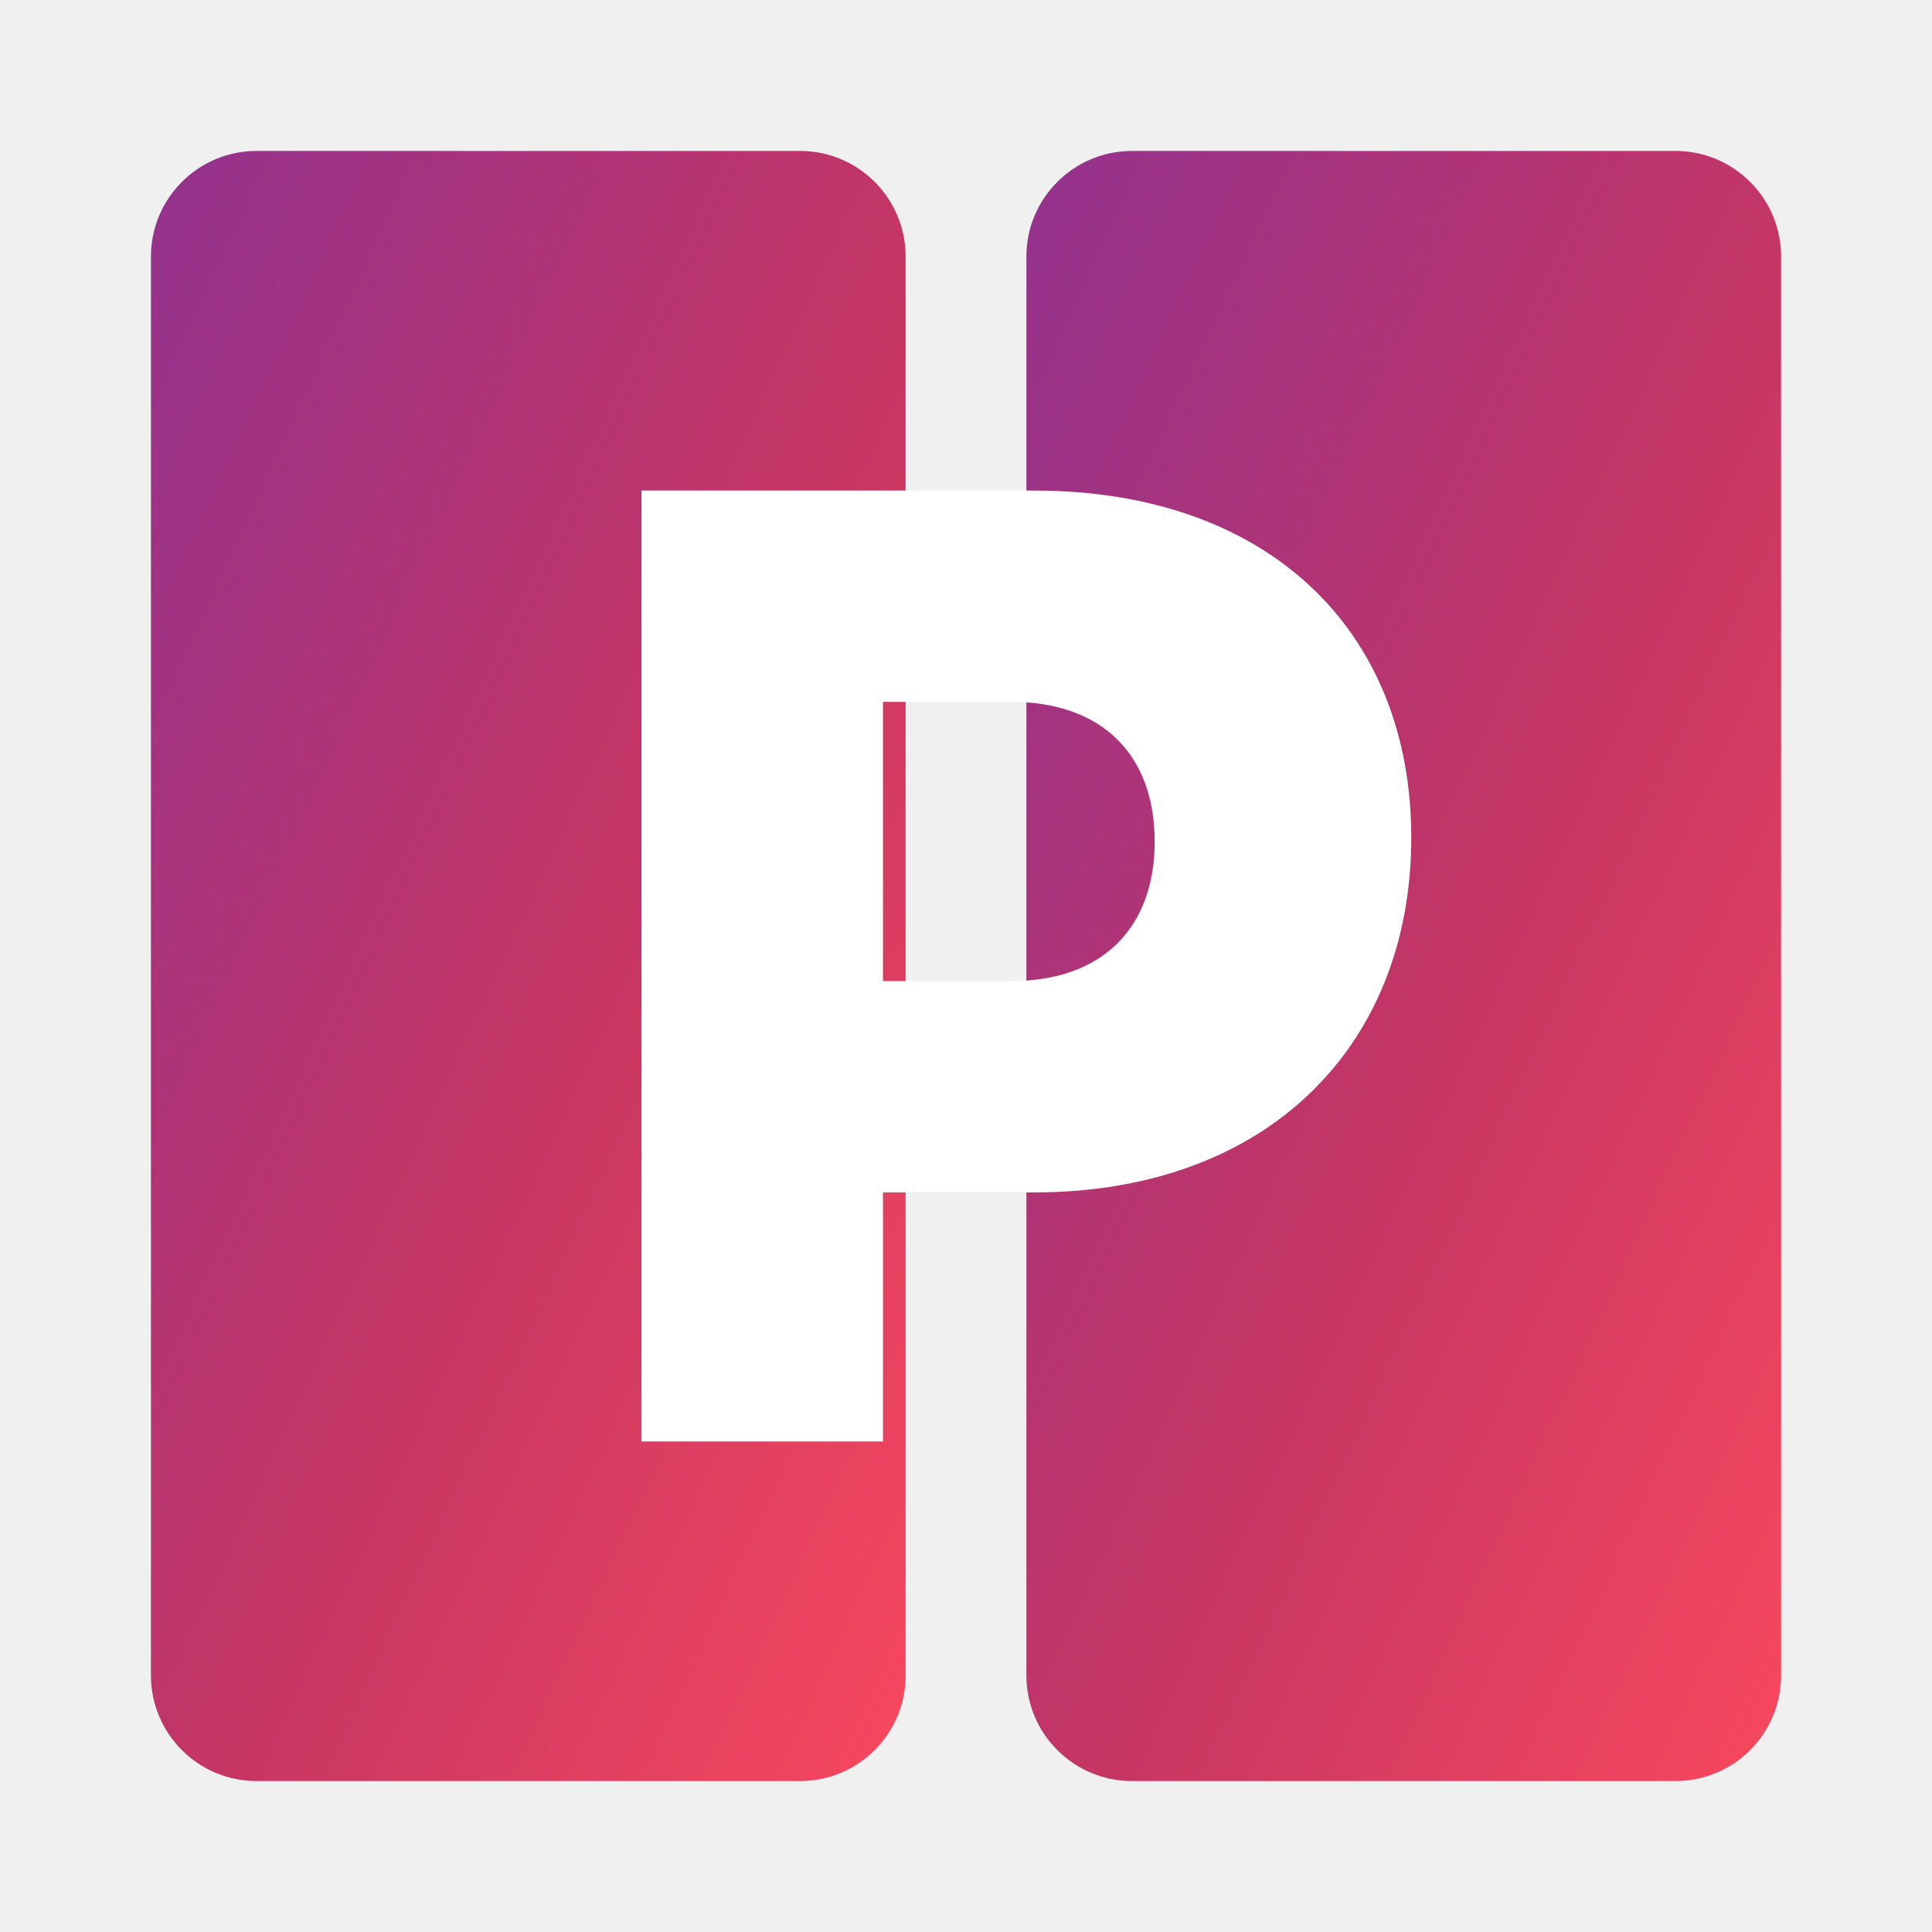
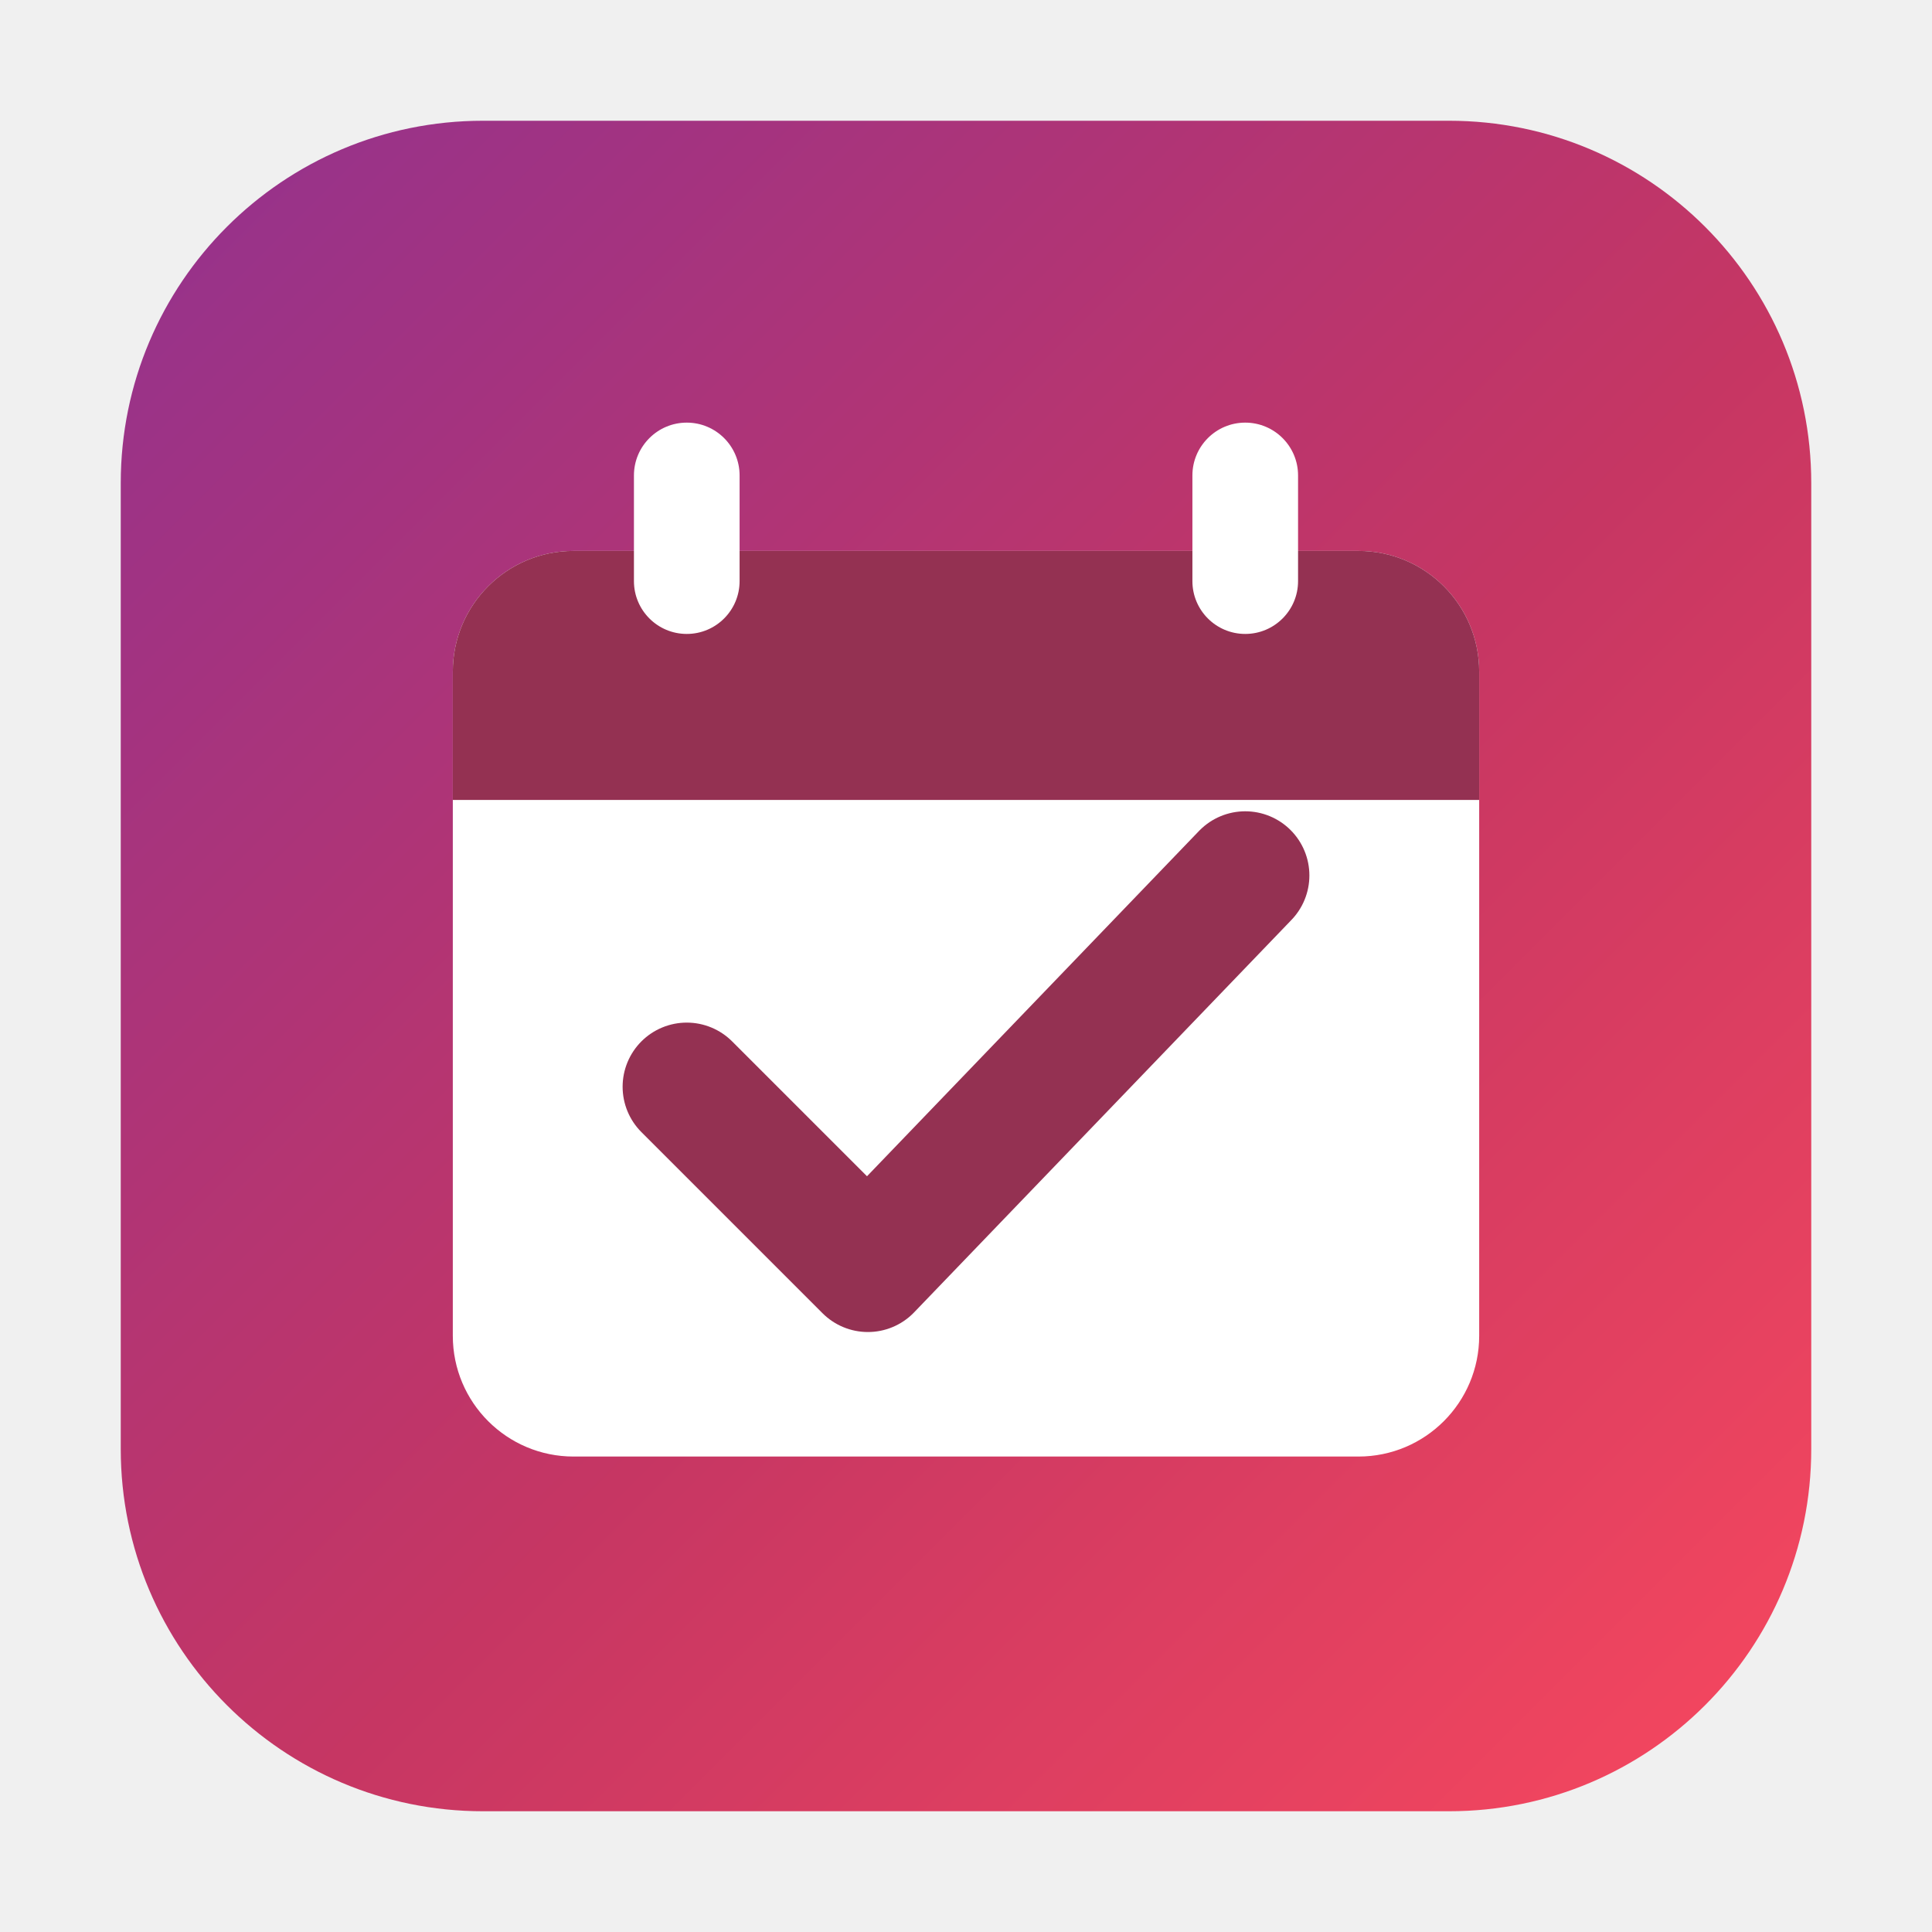
- <svg xmlns="http://www.w3.org/2000/svg" viewBox="0 0 512 512" role="img" aria-label="The Pantry">
+ <svg xmlns="http://www.w3.org/2000/svg" viewBox="0 0 512 512" role="img" aria-label="Pure Planner">
  <defs>
-     <linearGradient id="doors" x1="0" y1="0" x2="1" y2="1">
+     <linearGradient id="tile" x1="0" y1="0" x2="1" y2="1">
      <stop offset="0" stop-color="#93328E" />
      <stop offset="0.55" stop-color="#C63663" />
      <stop offset="1" stop-color="#F8485E" />
    </linearGradient>
  </defs>
-   <g fill="url(#doors)">
-     <rect x="40" y="40" width="200" height="432" rx="28" />
-     <rect x="272" y="40" width="200" height="432" rx="28" />
-   </g>
-   <path d="M170 130h104c62 0 100 37 100 92s-38 94-100 94h-40v66h-64zM234 186v74h34c24 0 38-14 38-37s-14-37-38-37z" fill="#FFFFFF" />
+   <rect x="32" y="32" width="448" height="448" rx="96" fill="url(#tile)" />
+   <rect x="120" y="146" width="272" height="240" rx="32" fill="#FFFFFF" />
+   <path d="M120 178a32 32 0 0 1 32-32h208a32 32 0 0 1 32 32v34H120z" fill="#943152" />
+   <rect x="168" y="112" width="28" height="56" rx="14" fill="#FFFFFF" />
+   <rect x="316" y="112" width="28" height="56" rx="14" fill="#FFFFFF" />
+   <path d="M182 288l48 48 100-104" fill="none" stroke="#943152" stroke-width="34" stroke-linecap="round" stroke-linejoin="round" />
</svg>
